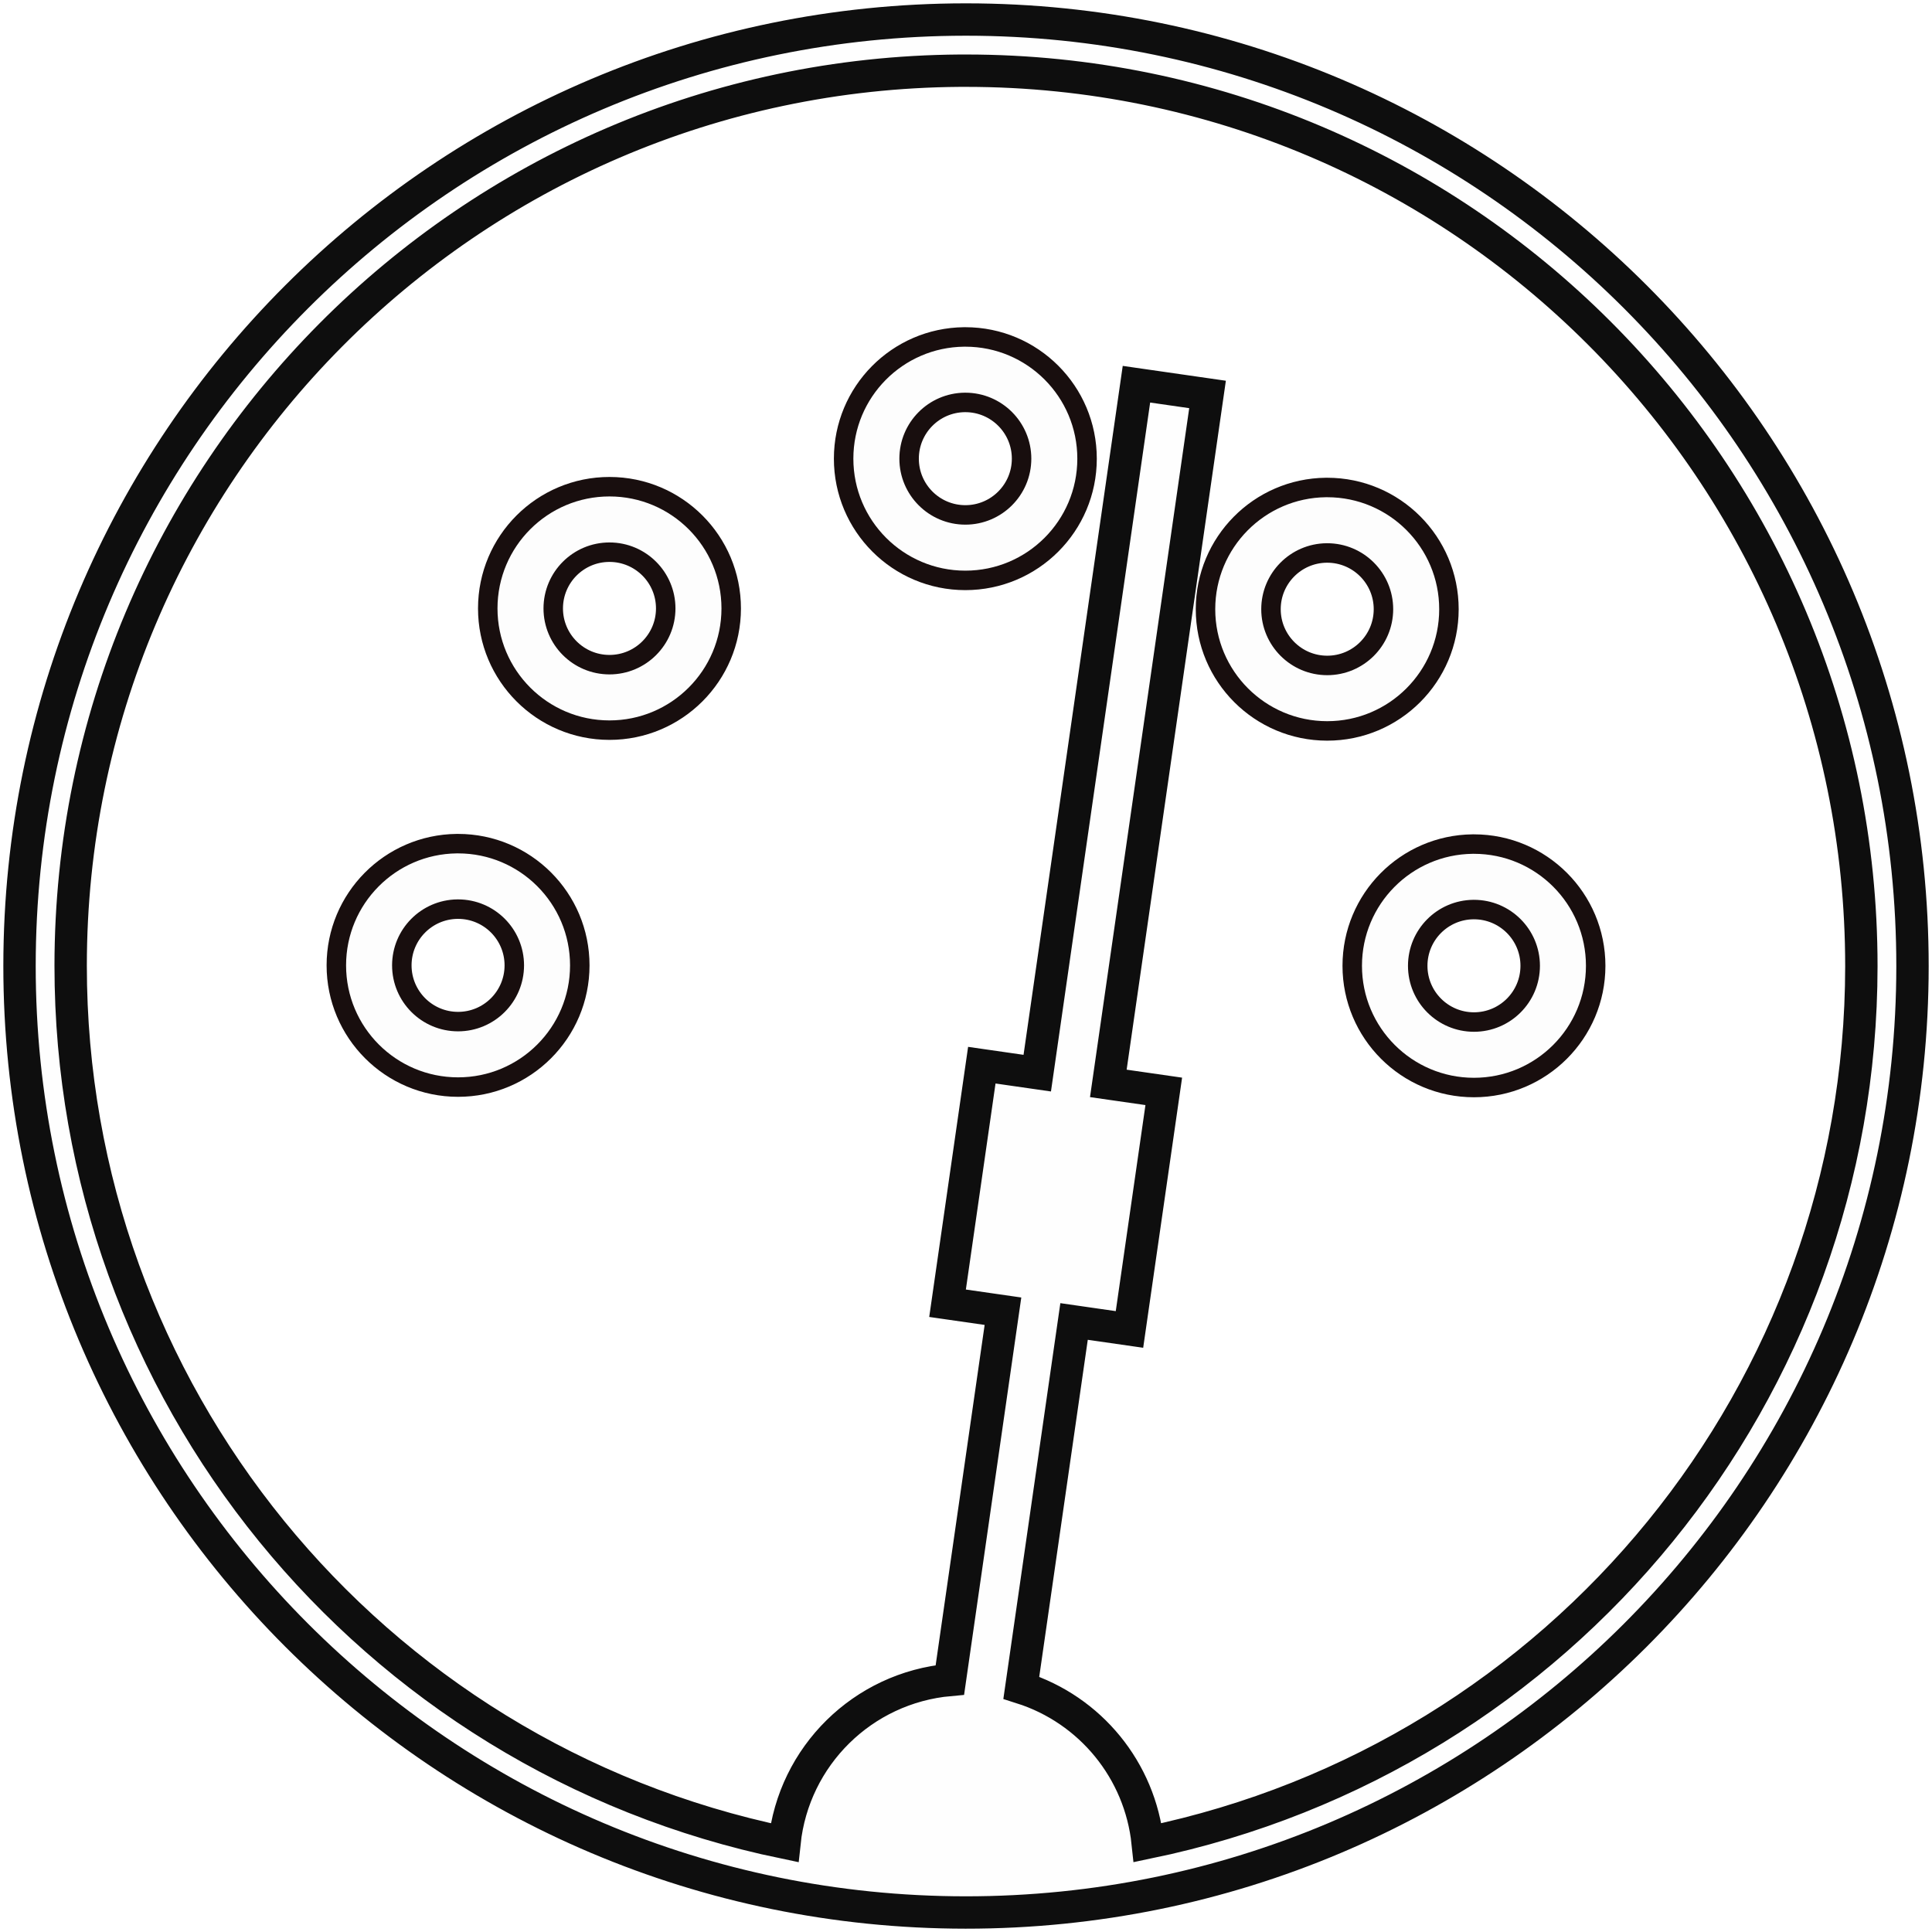
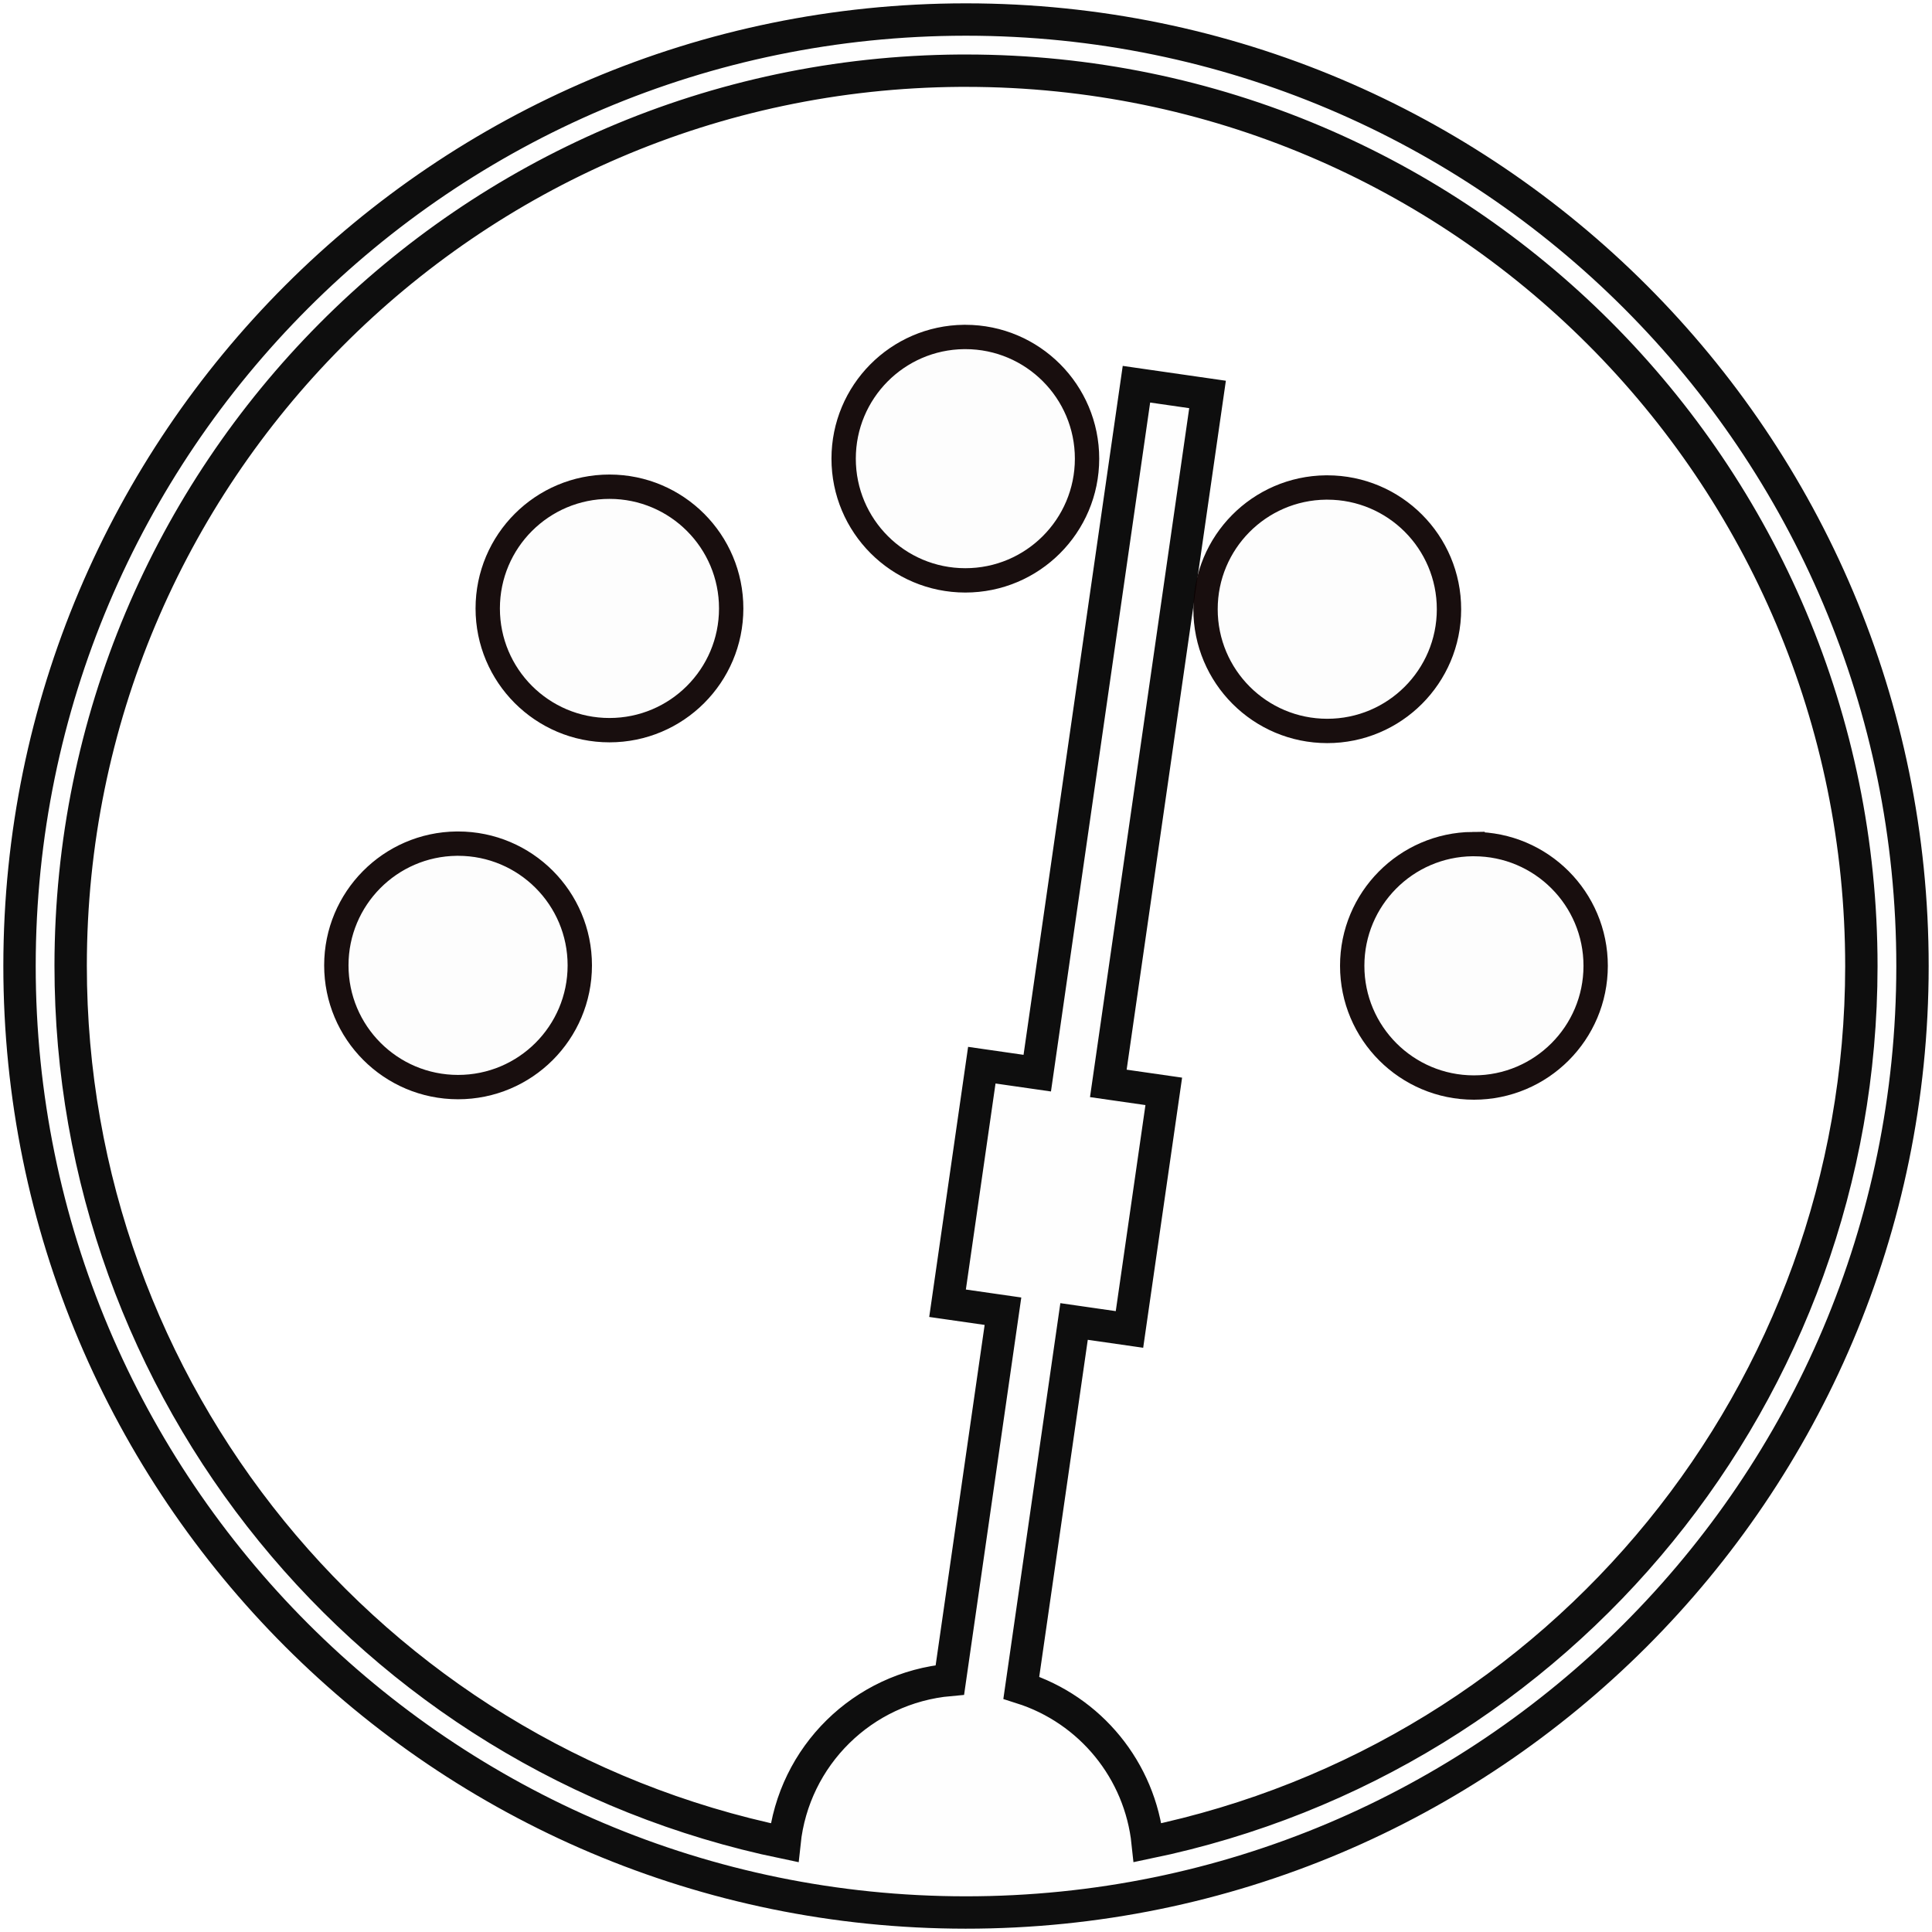
<svg xmlns="http://www.w3.org/2000/svg" width="150" height="150" viewBox="0 0 39.687 39.687" version="1.1" id="svg8">
  <defs id="defs2" />
  <g id="layer1">
    <path id="rect1022" style="fill:#fefefe;fill-opacity:1;stroke:#000000;stroke-width:2.513;stroke-miterlimit:4;stroke-dasharray:none;stroke-opacity:0.943" d="M 74.936 1.516 A 73.485 73.485 0 0 0 1.516 74.969 A 73.485 73.485 0 0 0 74.967 148.484 A 73.485 73.485 0 0 0 148.484 75.033 L 148.484 75.029 A 73.485 73.485 0 0 0 75.027 1.516 A 73.485 73.485 0 0 0 74.936 1.516 z M 74.506 5.488 A 69.513 69.513 0 0 1 74.508 5.488 A 69.513 69.513 0 0 1 75.025 5.488 L 75.027 5.488 A 69.513 69.513 0 0 1 144.514 75.027 L 144.514 75.029 A 69.513 69.513 0 0 1 89.104 143.064 A 14.175 14.175 0 0 0 79.293 131.035 L 83.389 102.598 L 87.691 103.217 L 90.354 84.732 L 86.049 84.113 L 93.752 30.625 L 88.232 29.83 L 80.531 83.318 L 76.227 82.699 L 73.566 101.182 L 77.869 101.801 L 73.748 130.428 A 14.175 14.175 0 0 0 60.906 143.066 A 69.513 69.513 0 0 1 5.486 74.973 A 69.513 69.513 0 0 1 74.506 5.488 z " transform="scale(0.2645833)" />
-     <g id="g884" style="stroke-width:0.4;stroke-miterlimit:4;stroke-dasharray:none">
-       <path id="path870" style="fill:#fdfdfd;fill-opacity:1;stroke:#0b0000;stroke-width:1.512;stroke-miterlimit:4;stroke-dasharray:none;stroke-opacity:0.943" d="M 114.332 65.533 A 9.45 9.45 0 0 0 104.986 74.98 A 9.45 9.45 0 0 0 114.434 84.434 A 9.45 9.45 0 0 0 123.887 74.988 L 123.887 74.986 A 9.45 9.45 0 0 0 114.441 65.533 A 9.45 9.45 0 0 0 114.332 65.533 z M 114.389 70.617 A 4.367 4.367 0 0 1 114.439 70.617 A 4.367 4.367 0 0 1 118.803 74.984 L 118.803 74.986 A 4.367 4.367 0 0 1 114.436 79.35 A 4.367 4.367 0 0 1 110.07 74.982 A 4.367 4.367 0 0 1 114.389 70.617 z " transform="scale(0.2645833)" />
-       <path id="path868" style="fill:#fdfdfd;fill-opacity:1;stroke:#0b0000;stroke-width:1.512;stroke-miterlimit:4;stroke-dasharray:none;stroke-opacity:0.943" d="M 35.457 65.5 A 9.45 9.45 0 0 0 26.113 74.945 A 9.45 9.45 0 0 0 35.559 84.4 A 9.45 9.45 0 0 0 45.014 74.953 A 9.45 9.45 0 0 0 35.566 65.5 A 9.45 9.45 0 0 0 35.457 65.5 z M 35.514 70.584 A 4.367 4.367 0 0 1 35.564 70.584 A 4.367 4.367 0 0 1 39.93 74.951 A 4.367 4.367 0 0 1 35.561 79.316 A 4.367 4.367 0 0 1 31.197 74.947 A 4.367 4.367 0 0 1 35.514 70.584 z " transform="scale(0.2645833)" />
-       <path id="path866" style="fill:#fdfdfd;fill-opacity:1;stroke:#0b0000;stroke-width:1.512;stroke-miterlimit:4;stroke-dasharray:none;stroke-opacity:0.943" d="M 102.938 37.848 A 9.45 9.45 0 0 0 93.594 47.295 A 9.45 9.45 0 0 0 103.039 56.748 A 9.45 9.45 0 0 0 112.494 47.303 A 9.45 9.45 0 0 0 103.047 37.848 A 9.45 9.45 0 0 0 102.938 37.848 z M 102.994 42.932 A 4.367 4.367 0 0 1 103.045 42.932 A 4.367 4.367 0 0 1 107.41 47.301 A 4.367 4.367 0 0 1 103.041 51.664 A 4.367 4.367 0 0 1 98.678 47.297 A 4.367 4.367 0 0 1 102.994 42.932 z " transform="scale(0.2645833)" />
-       <path id="path864" style="fill:#fdfdfd;fill-opacity:1;stroke:#0b0000;stroke-width:1.512;stroke-miterlimit:4;stroke-dasharray:none;stroke-opacity:0.943" d="M 47.324 37.787 A 9.45 9.45 0 0 0 37.869 47.234 A 9.45 9.45 0 0 0 47.316 56.688 A 9.45 9.45 0 0 0 56.77 47.242 A 9.45 9.45 0 0 0 47.324 37.787 z M 47.322 42.871 A 4.367 4.367 0 0 1 51.686 47.24 A 4.367 4.367 0 0 1 47.318 51.604 A 4.367 4.367 0 0 1 42.953 47.236 A 4.367 4.367 0 0 1 47.322 42.871 z " transform="scale(0.2645833)" />
-       <path id="path954" style="fill:#fdfdfd;fill-opacity:1;stroke:#0b0000;stroke-width:1.512;stroke-miterlimit:4;stroke-dasharray:none;stroke-opacity:0.943" d="M 74.844 26.16 A 9.45 9.45 0 0 0 65.498 35.607 A 9.45 9.45 0 0 0 74.945 45.061 A 9.45 9.45 0 0 0 84.398 35.615 L 84.398 35.613 A 9.45 9.45 0 0 0 74.953 26.16 A 9.45 9.45 0 0 0 74.844 26.16 z M 74.9 31.244 A 4.367 4.367 0 0 1 74.951 31.244 A 4.367 4.367 0 0 1 79.314 35.611 L 79.314 35.613 A 4.367 4.367 0 0 1 74.947 39.977 A 4.367 4.367 0 0 1 70.582 35.609 A 4.367 4.367 0 0 1 74.9 31.244 z " transform="scale(0.2645833)" />
+     <g id="g951" style="stroke-width:0.5;stroke-miterlimit:4;stroke-dasharray:none">
+       <path style="fill:#fdfdfd;fill-opacity:1;stroke:#0b0000;stroke-width:0.5;stroke-miterlimit:4;stroke-dasharray:none;stroke-opacity:0.943" d="m 30.25,17.339 a 2.5,2.5 0 0 0 -2.473,2.5 2.5,2.5 0 0 0 2.5,2.501 2.5,2.5 0 0 0 2.501,-2.499 v -5.29e-4 a 2.5,2.5 0 0 0 -2.499,-2.501 2.5,2.5 0 0 0 -0.029,0 z" id="path870" />
+       <path style="fill:#fdfdfd;fill-opacity:1;stroke:#0b0000;stroke-width:0.5;stroke-miterlimit:4;stroke-dasharray:none;stroke-opacity:0.943" d="m 9.381,17.33 a 2.5,2.5 0 0 0 -2.472,2.499 2.5,2.5 0 0 0 2.499,2.502 2.5,2.5 0 0 0 2.502,-2.5 2.5,2.5 0 0 0 -2.5,-2.501 2.5,2.5 0 0 0 -0.029,0 z" id="path868" />
+       <path style="fill:#fdfdfd;fill-opacity:1;stroke:#0b0000;stroke-width:0.5;stroke-miterlimit:4;stroke-dasharray:none;stroke-opacity:0.943" d="m 27.236,10.014 a 2.5,2.5 0 0 0 -2.472,2.5 2.5,2.5 0 0 0 2.499,2.501 2.5,2.5 0 0 0 2.502,-2.499 2.5,2.5 0 0 0 -2.5,-2.502 2.5,2.5 0 0 0 -0.029,0 z" id="path866" />
+       <path style="fill:#fdfdfd;fill-opacity:1;stroke:#0b0000;stroke-width:0.5;stroke-miterlimit:4;stroke-dasharray:none;stroke-opacity:0.943" d="m 12.521,9.998 a 2.5,2.5 0 0 0 -2.502,2.5 2.5,2.5 0 0 0 2.5,2.501 2.5,2.5 0 0 0 2.501,-2.499 2.5,2.5 0 0 0 -2.499,-2.502 z" id="path864" />
+       <path style="fill:#fdfdfd;fill-opacity:1;stroke:#0b0000;stroke-width:0.5;stroke-miterlimit:4;stroke-dasharray:none;stroke-opacity:0.943" d="M 19.802,6.922 A 2.5,2.5 0 0 0 17.33,9.421 2.5,2.5 0 0 0 19.829,11.922 2.5,2.5 0 0 0 22.33,9.423 V 9.423 a 2.5,2.5 0 0 0 -2.499,-2.501 2.5,2.5 0 0 0 -0.029,0 z" id="path954" />
    </g>
  </g>
</svg>
